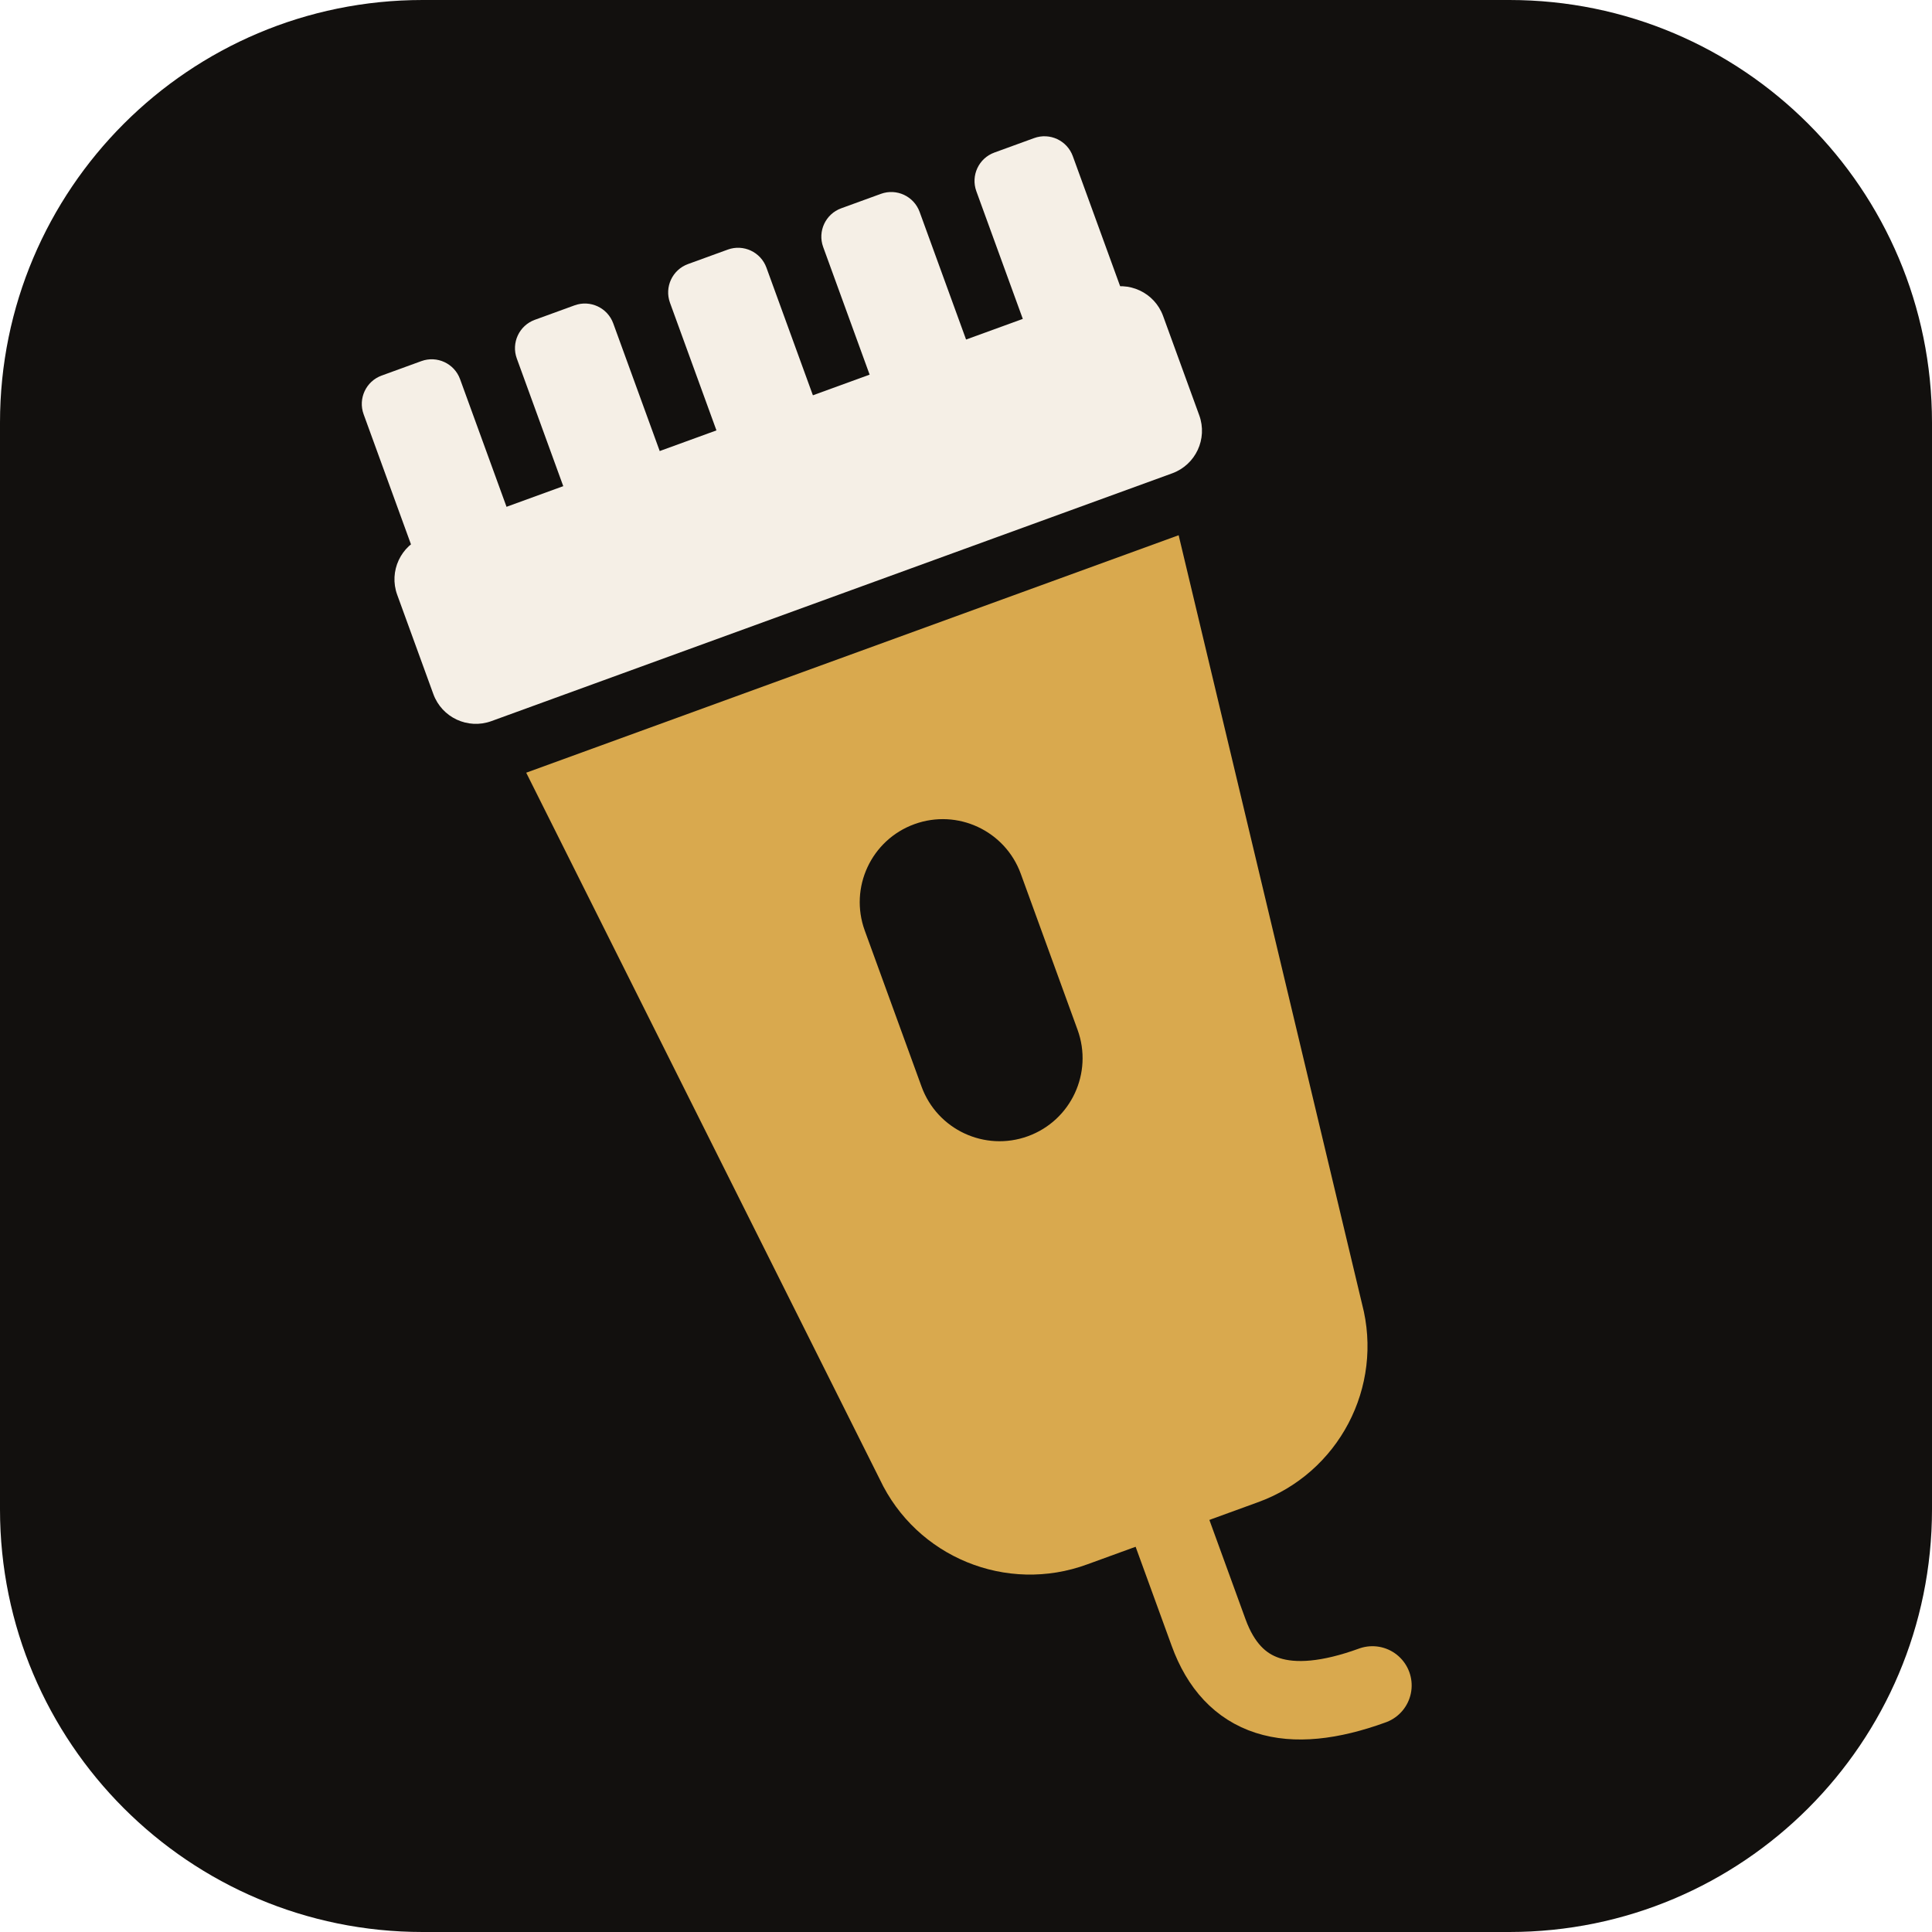
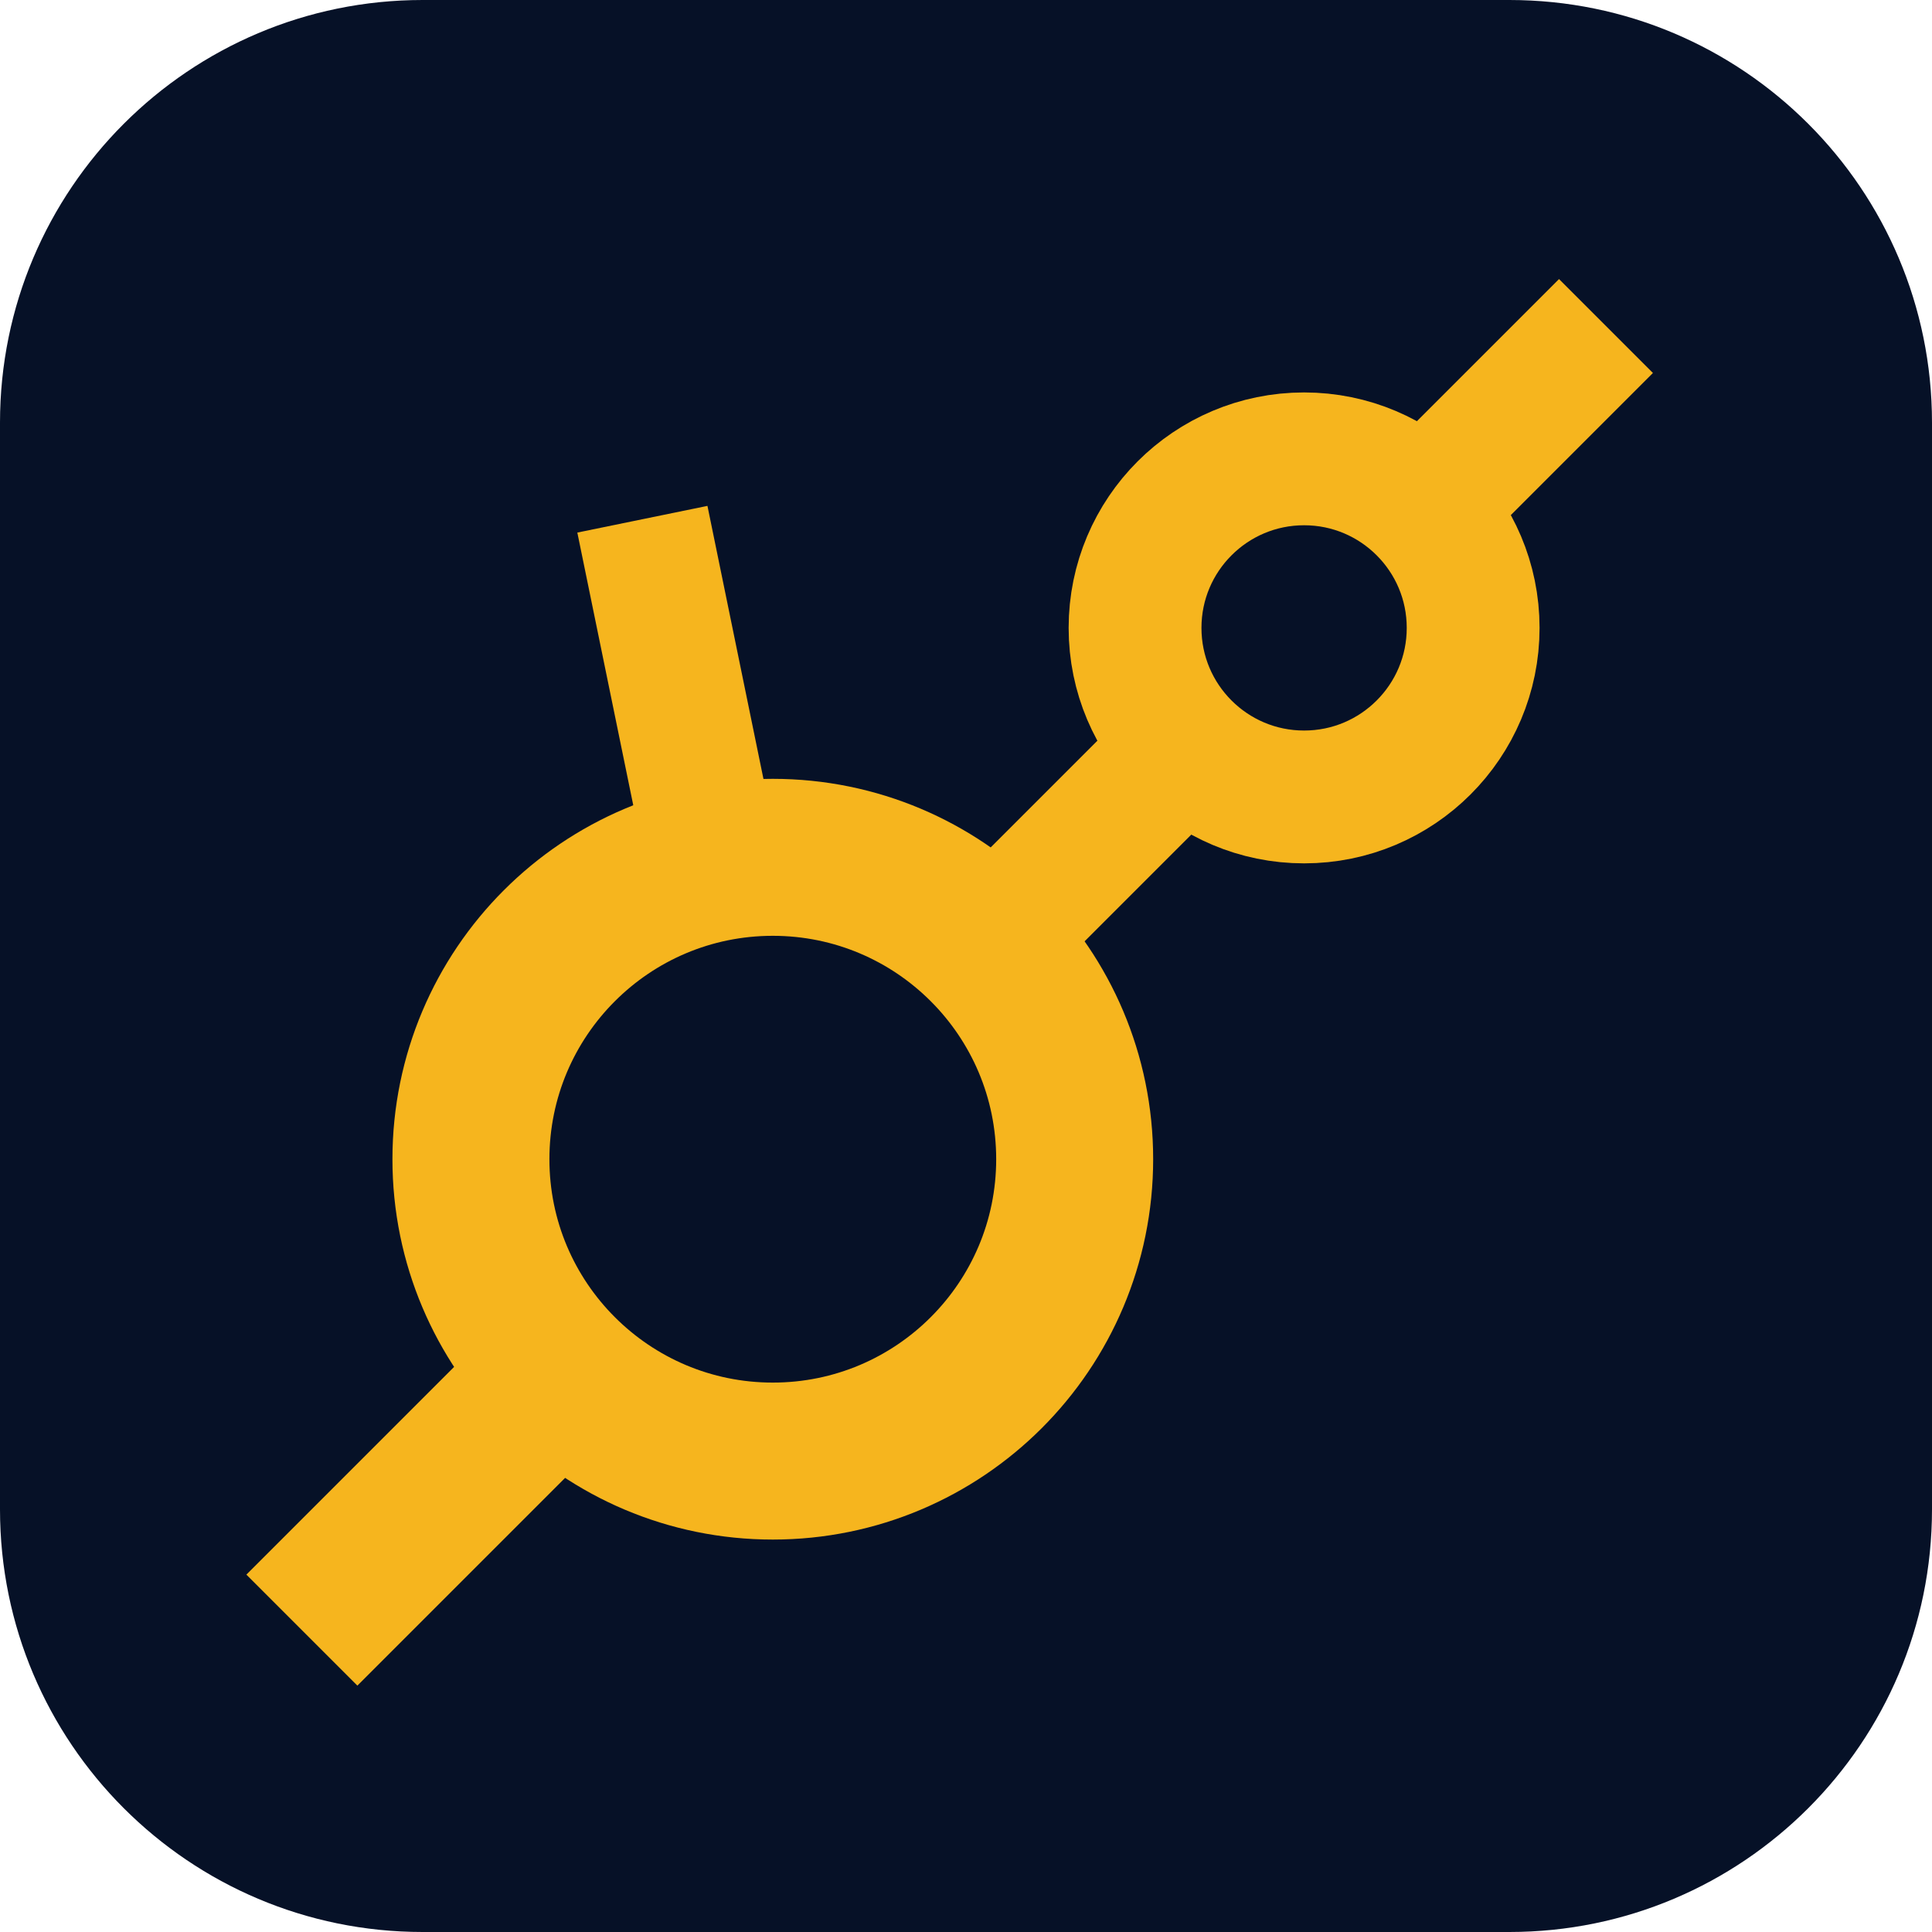
<svg xmlns="http://www.w3.org/2000/svg" viewBox="0 0 64 64">
-   <rect width="64" height="64" rx="14" fill="#12100e" />
-   <g transform="rotate(-20 32 32)">
-     <g fill="#f5efe6">
-       <rect x="19.5" y="7" width="3.4" height="8" rx="1" />
-       <rect x="24.9" y="7" width="3.4" height="8" rx="1" />
-       <rect x="30.3" y="7" width="3.4" height="8" rx="1" />
-       <rect x="35.7" y="7" width="3.4" height="8" rx="1" />
-       <rect x="41.1" y="7" width="3.4" height="8" rx="1" />
-       <rect x="18.5" y="12.5" width="27" height="6.5" rx="1.5" />
-     </g>
-     <path d="M20.5 21 H43.5 L40.5 47 a5.5 5.5 0 0 1 -5.5 5 H29 a5.5 5.5 0 0 1 -5.5 -5 Z" fill="#d9a94e" />
-     <rect x="29.25" y="27" width="5.5" height="11" rx="2.75" fill="#12100e" />
-     <path d="M32 52 v3.5 q0 3.5 4.5 3.5" fill="none" stroke="#d9a94e" stroke-width="2.6" stroke-linecap="round" />
+   <rect width="64" height="64" rx="14" fill="#061127" />
+   <g transform="translate(6.4 6.4) scale(0.8)" fill="none" stroke="#f6b51e">
+     <circle cx="24" cy="40" r="12.5" stroke-width="6.5" />
+     <path d="M13.2 50.8 L4.5 59.5" stroke-width="6.5" />
+     <path d="M21 25.2 L18.6 13.5" stroke-width="5.5" />
+     <path d="M34.6 29.4 L40.2 23.8" stroke-width="5.5" />
+     <circle cx="46" cy="18" r="7" stroke-width="5.5" />
+     <path d="M52.2 11.8 L58.5 5.5" stroke-width="5.5" />
  </g>
</svg>
